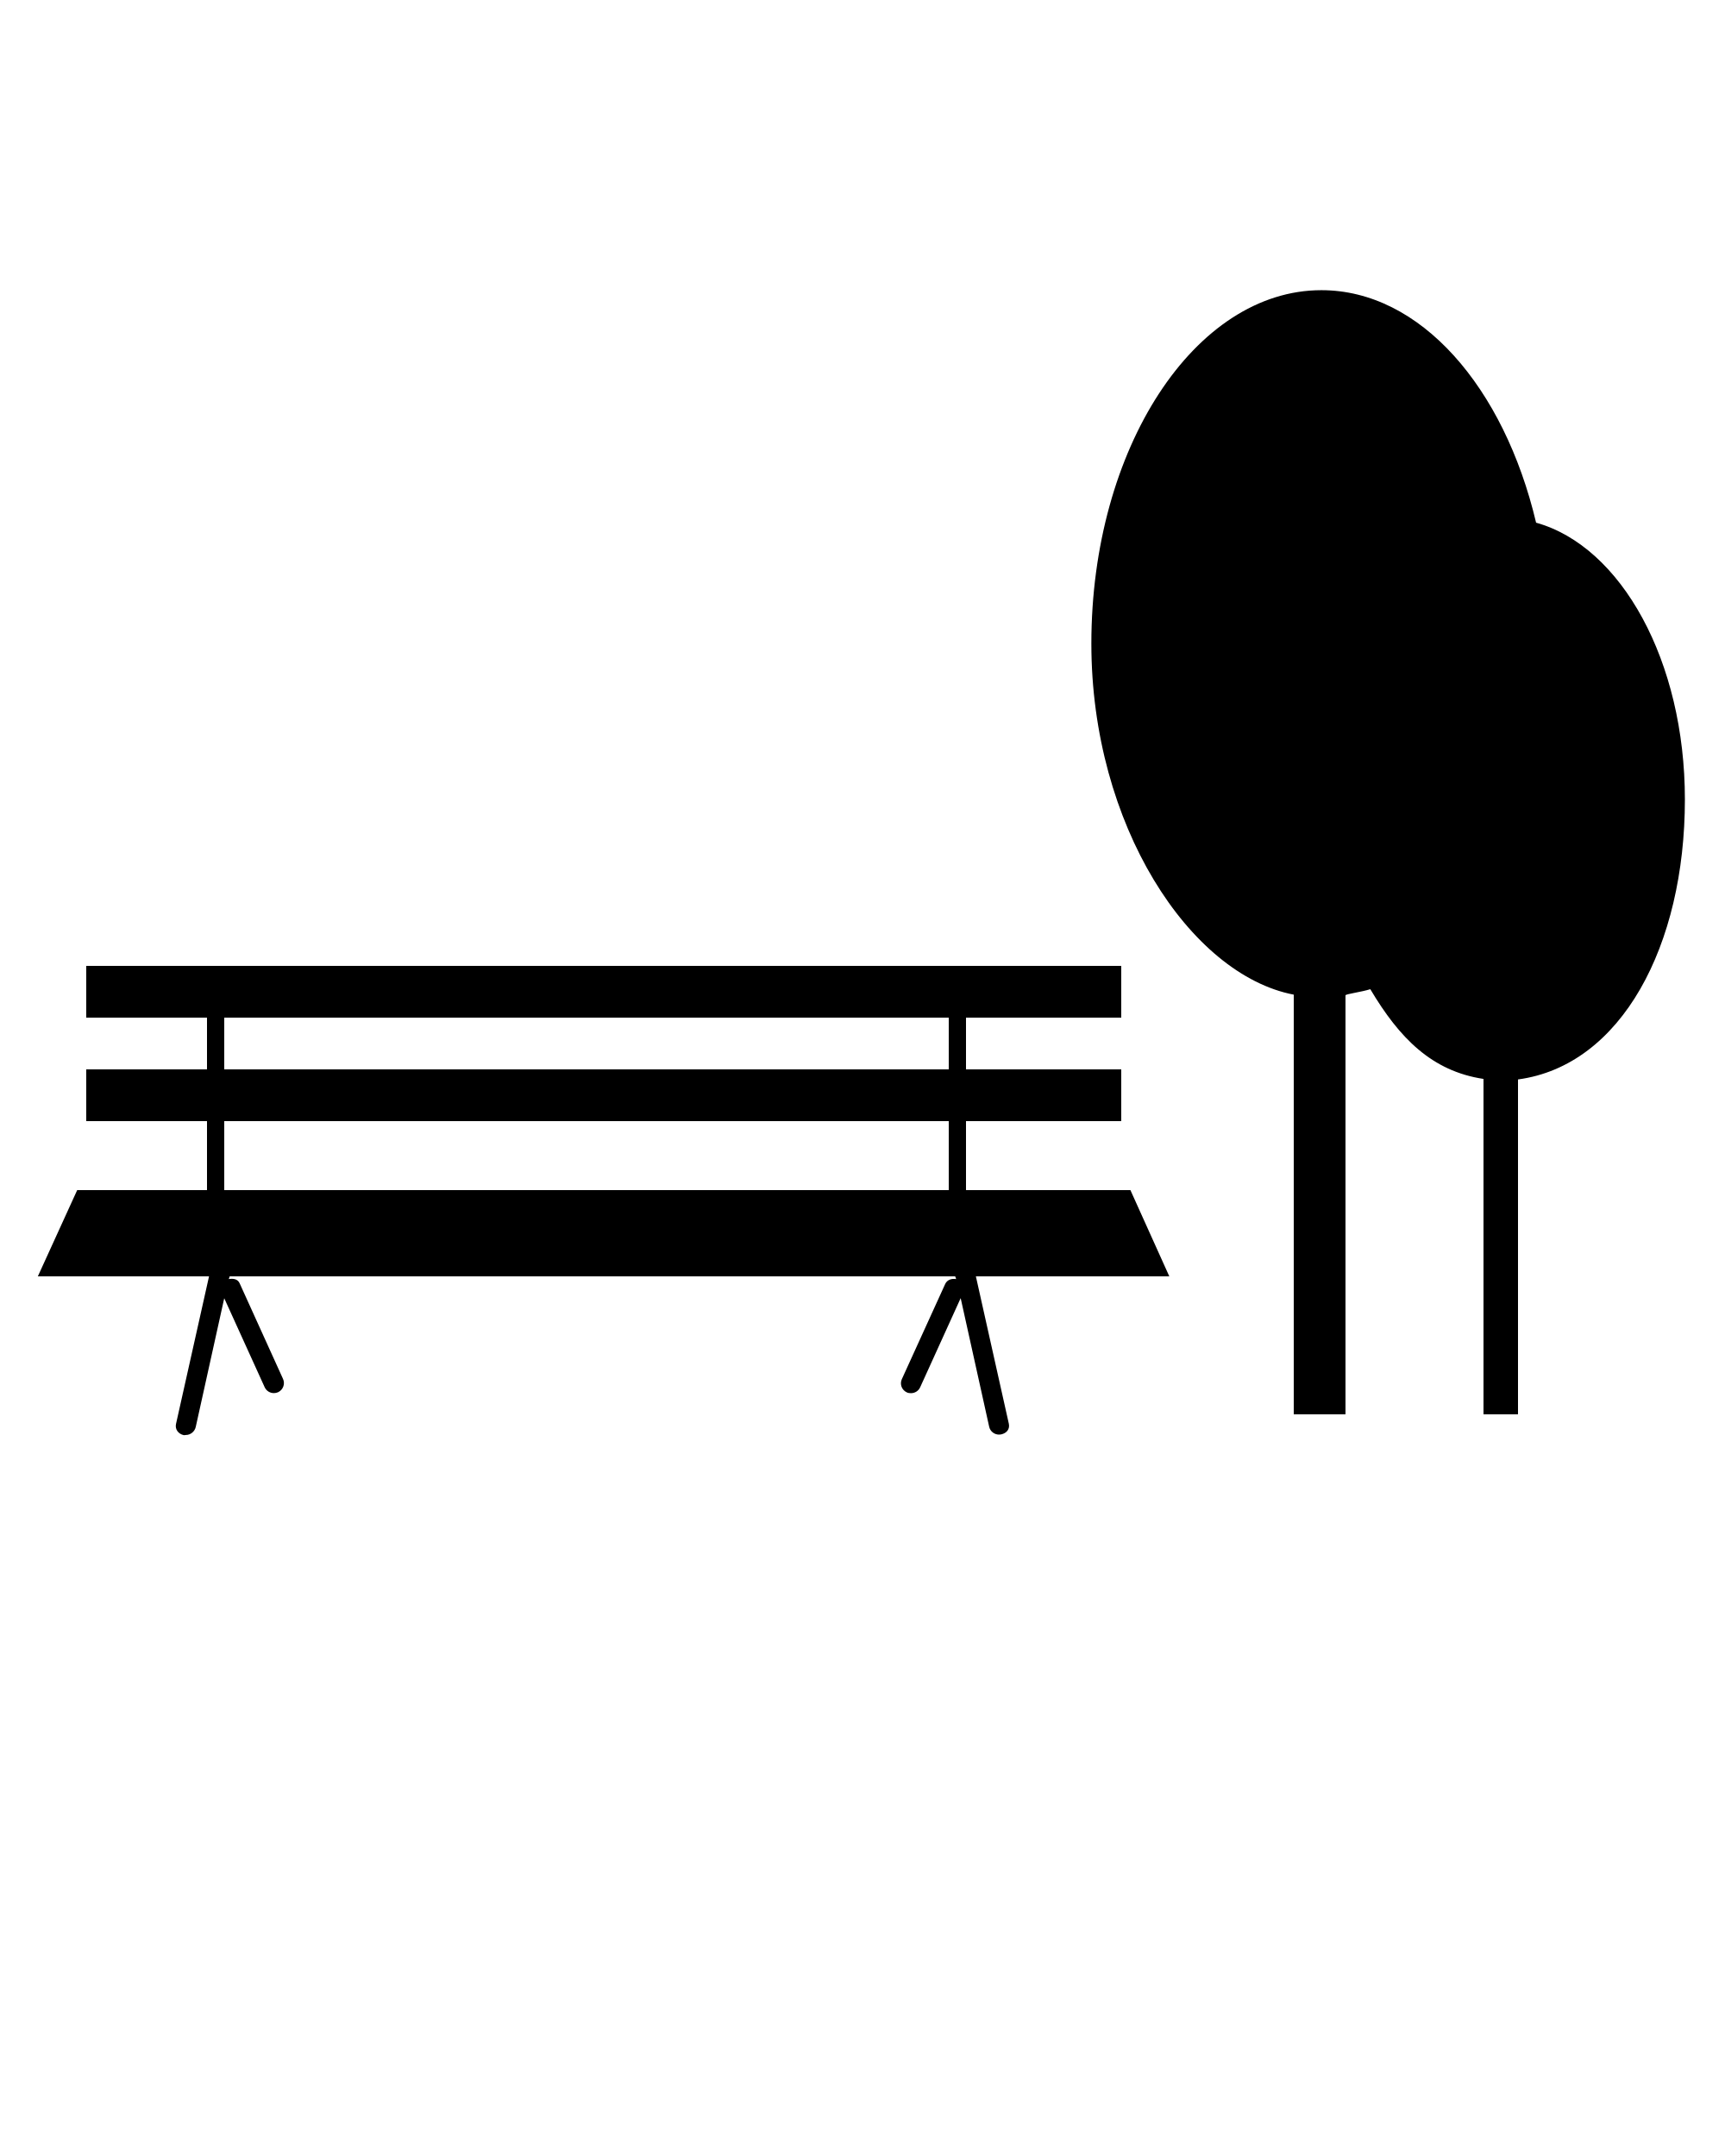
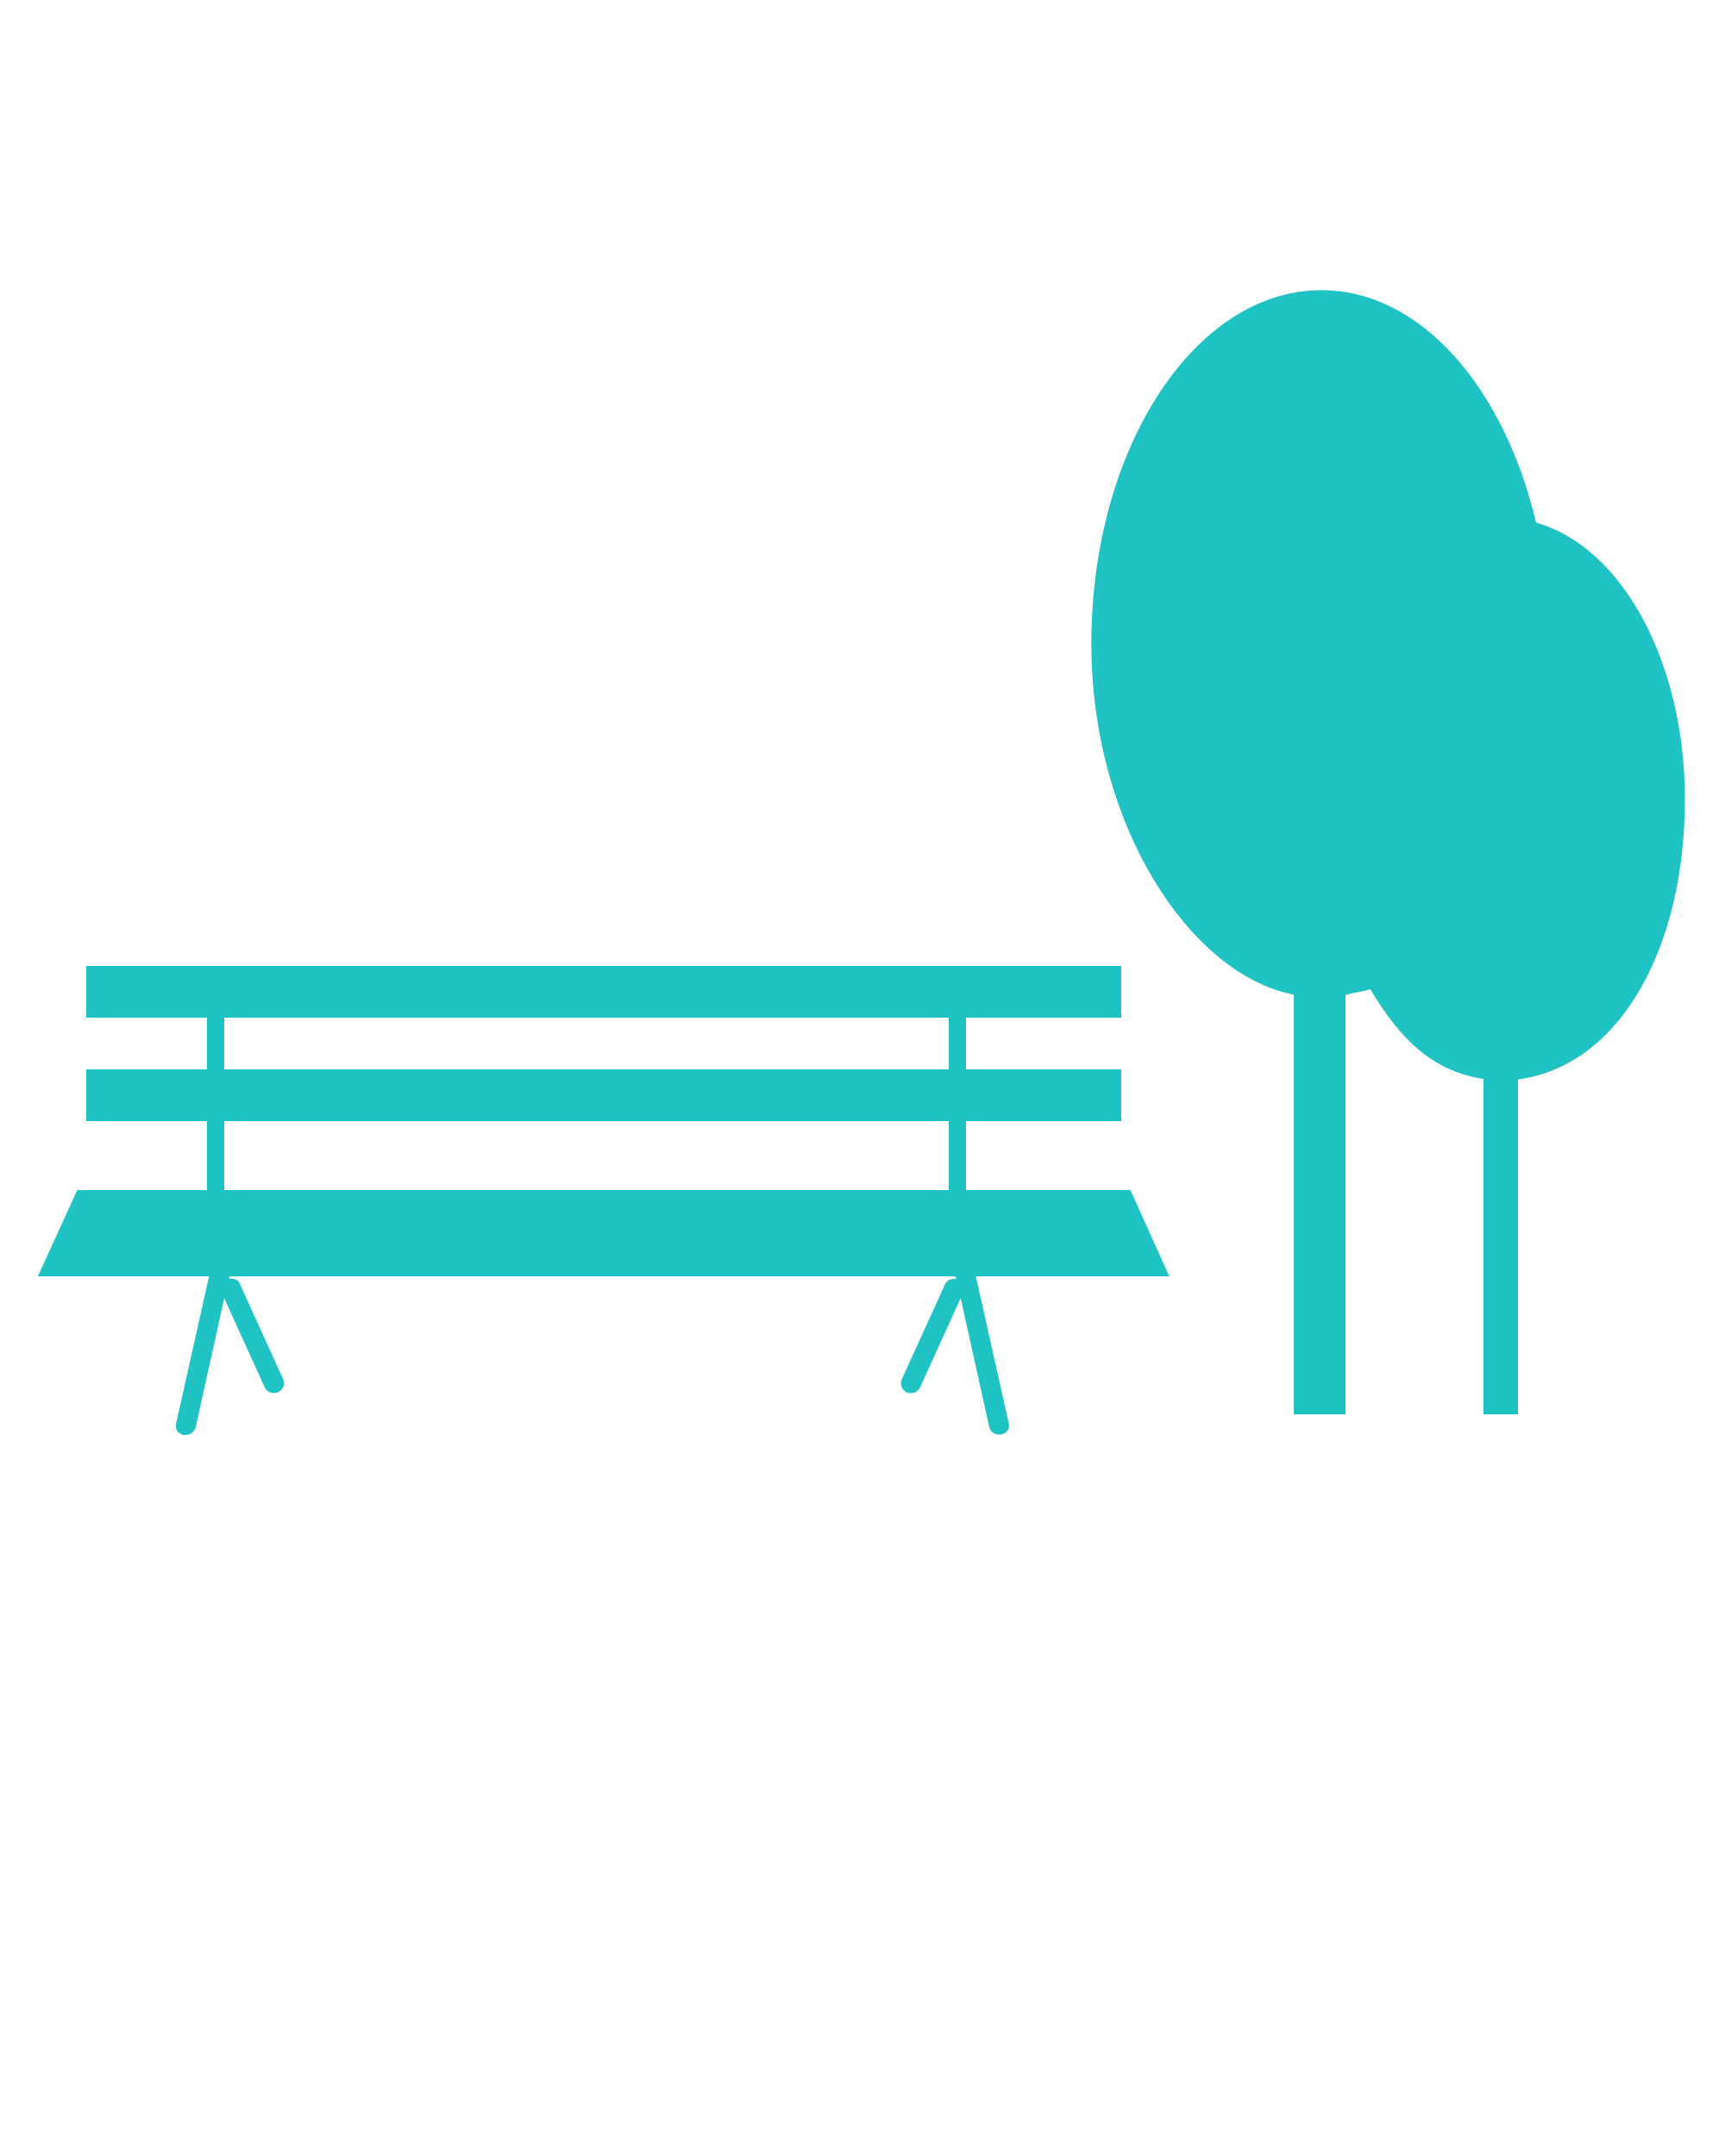
<svg xmlns="http://www.w3.org/2000/svg" version="1.1" x="0px" y="0px" viewBox="0 0 100 125" enable-background="new 0 0 100 100" xml:space="preserve">
  <g>
-     <path d="M56.573,74h11.213l-2.255-5H56v-4h9v-3h-9v-3h9v-3H5v3h7v3H5v3h7v4H4.475l-2.281,5h9.924l-1.913,8.55   c-0.073,0.313,0.129,0.586,0.445,0.656c0.041,0.009,0.081-0.009,0.124-0.009c0.271,0,0.515-0.198,0.574-0.469l1.651-7.459   l2.344,5.159c0.1,0.217,0.311,0.341,0.534,0.341c0.082,0,0.162-0.015,0.241-0.05c0.293-0.135,0.423-0.482,0.288-0.775l-2.516-5.546   c-0.111-0.247-0.373-0.283-0.627-0.24L13.316,74h42.058l0.054,0.159c-0.254-0.044-0.516,0.034-0.633,0.281l-2.516,5.524   c-0.132,0.293,0,0.63,0.294,0.765c0.076,0.035,0.158,0.044,0.237,0.044c0.224,0,0.438-0.128,0.534-0.345l2.347-5.165l1.652,7.455   c0.059,0.271,0.302,0.457,0.572,0.457c0.041,0,0.082-0.003,0.123-0.012c0.317-0.07,0.511-0.301,0.446-0.614L56.573,74z M13,59h42v3   H13V59z M13,65h42v4H13V65z" />
-     <path d="M97.675,46.348c0-8.014-3.685-14.666-8.626-16.044c-1.86-7.86-6.705-13.48-12.447-13.48   c-7.336,0-13.335,9.171-13.335,20.491C63.267,47.846,69,56.513,75,57.668V82h3V57.707c0-0.076,0.953-0.197,1.438-0.356   C81.119,60.182,83,62.1,86,62.554V82h2V62.584C94,61.777,97.675,54.818,97.675,46.348z" />
+     <path fill="#20c3c4" d="M56.573,74h11.213l-2.255-5H56v-4h9v-3h-9v-3h9v-3H5v3h7v3H5v3h7v4H4.475l-2.281,5h9.924l-1.913,8.55   c-0.073,0.313,0.129,0.586,0.445,0.656c0.041,0.009,0.081-0.009,0.124-0.009c0.271,0,0.515-0.198,0.574-0.469l1.651-7.459   l2.344,5.159c0.1,0.217,0.311,0.341,0.534,0.341c0.082,0,0.162-0.015,0.241-0.05c0.293-0.135,0.423-0.482,0.288-0.775l-2.516-5.546   c-0.111-0.247-0.373-0.283-0.627-0.24L13.316,74h42.058l0.054,0.159c-0.254-0.044-0.516,0.034-0.633,0.281l-2.516,5.524   c-0.132,0.293,0,0.63,0.294,0.765c0.076,0.035,0.158,0.044,0.237,0.044c0.224,0,0.438-0.128,0.534-0.345l2.347-5.165l1.652,7.455   c0.059,0.271,0.302,0.457,0.572,0.457c0.041,0,0.082-0.003,0.123-0.012c0.317-0.07,0.511-0.301,0.446-0.614L56.573,74z M13,59h42v3   H13V59z M13,65h42v4H13V65z" />
+     <path fill="#20c3c4" d="M97.675,46.348c0-8.014-3.685-14.666-8.626-16.044c-1.86-7.86-6.705-13.48-12.447-13.48   c-7.336,0-13.335,9.171-13.335,20.491C63.267,47.846,69,56.513,75,57.668V82h3V57.707c0-0.076,0.953-0.197,1.438-0.356   C81.119,60.182,83,62.1,86,62.554V82h2V62.584C94,61.777,97.675,54.818,97.675,46.348z" />
  </g>
</svg>
